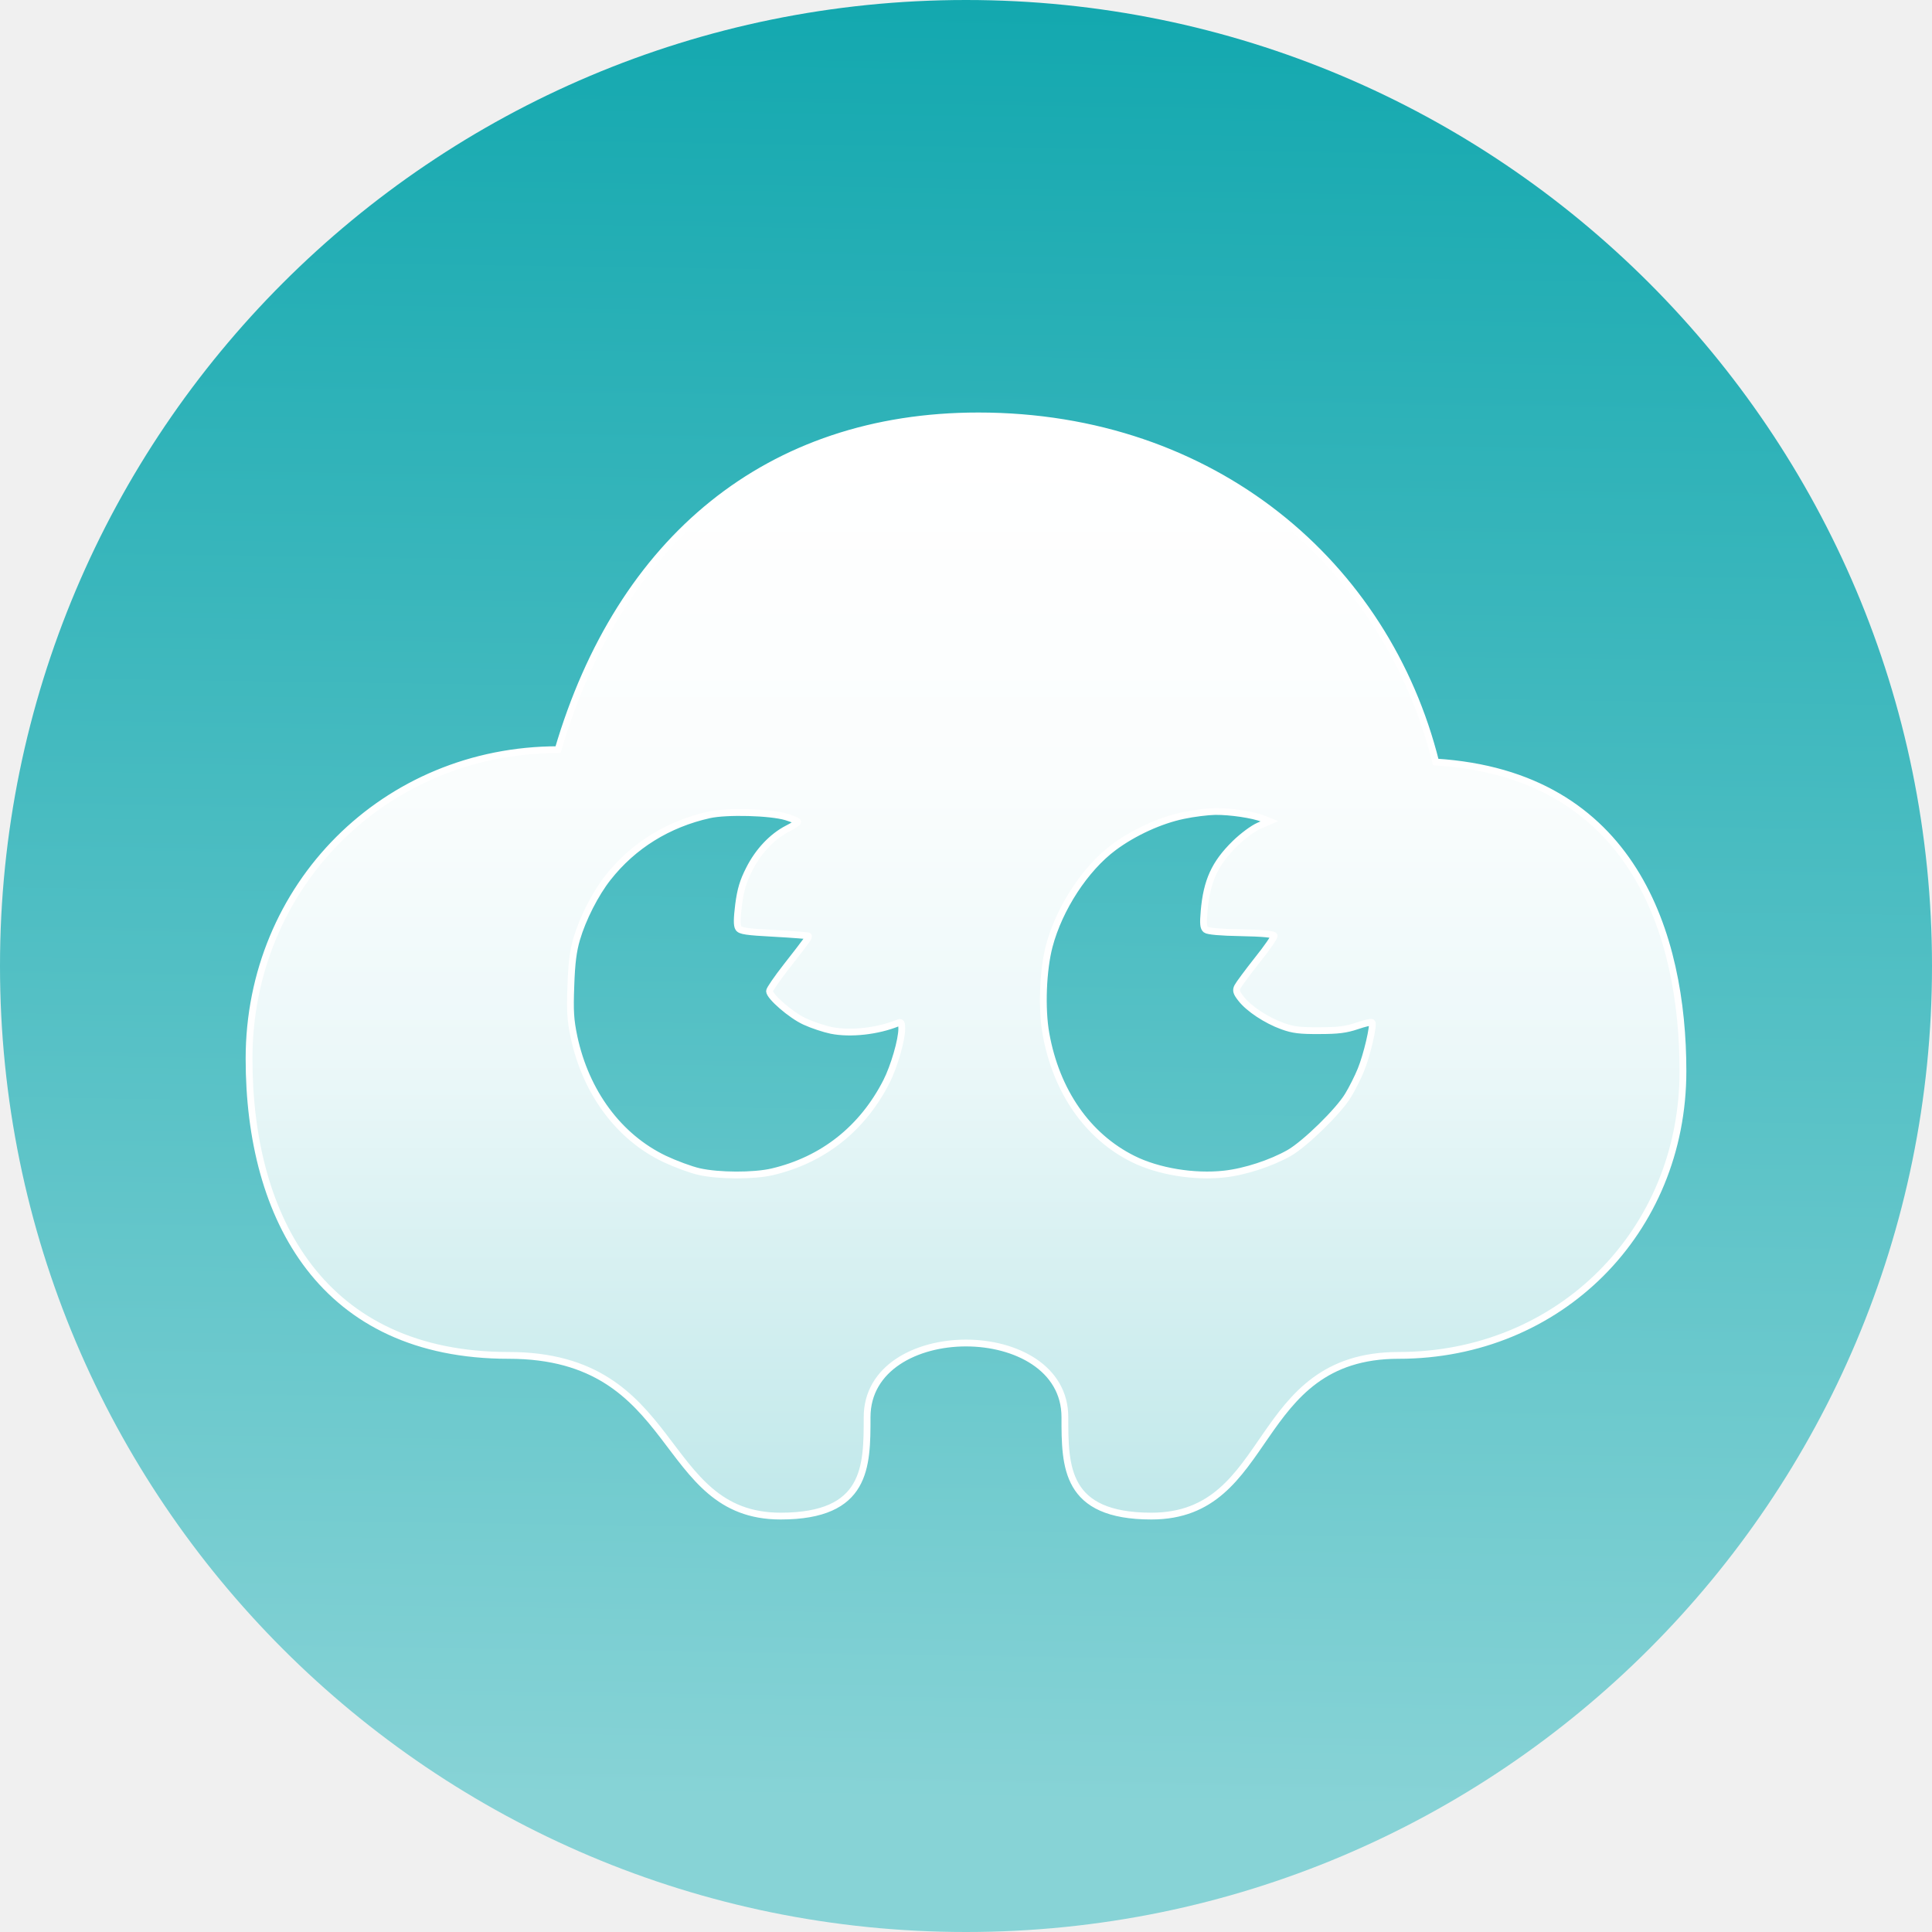
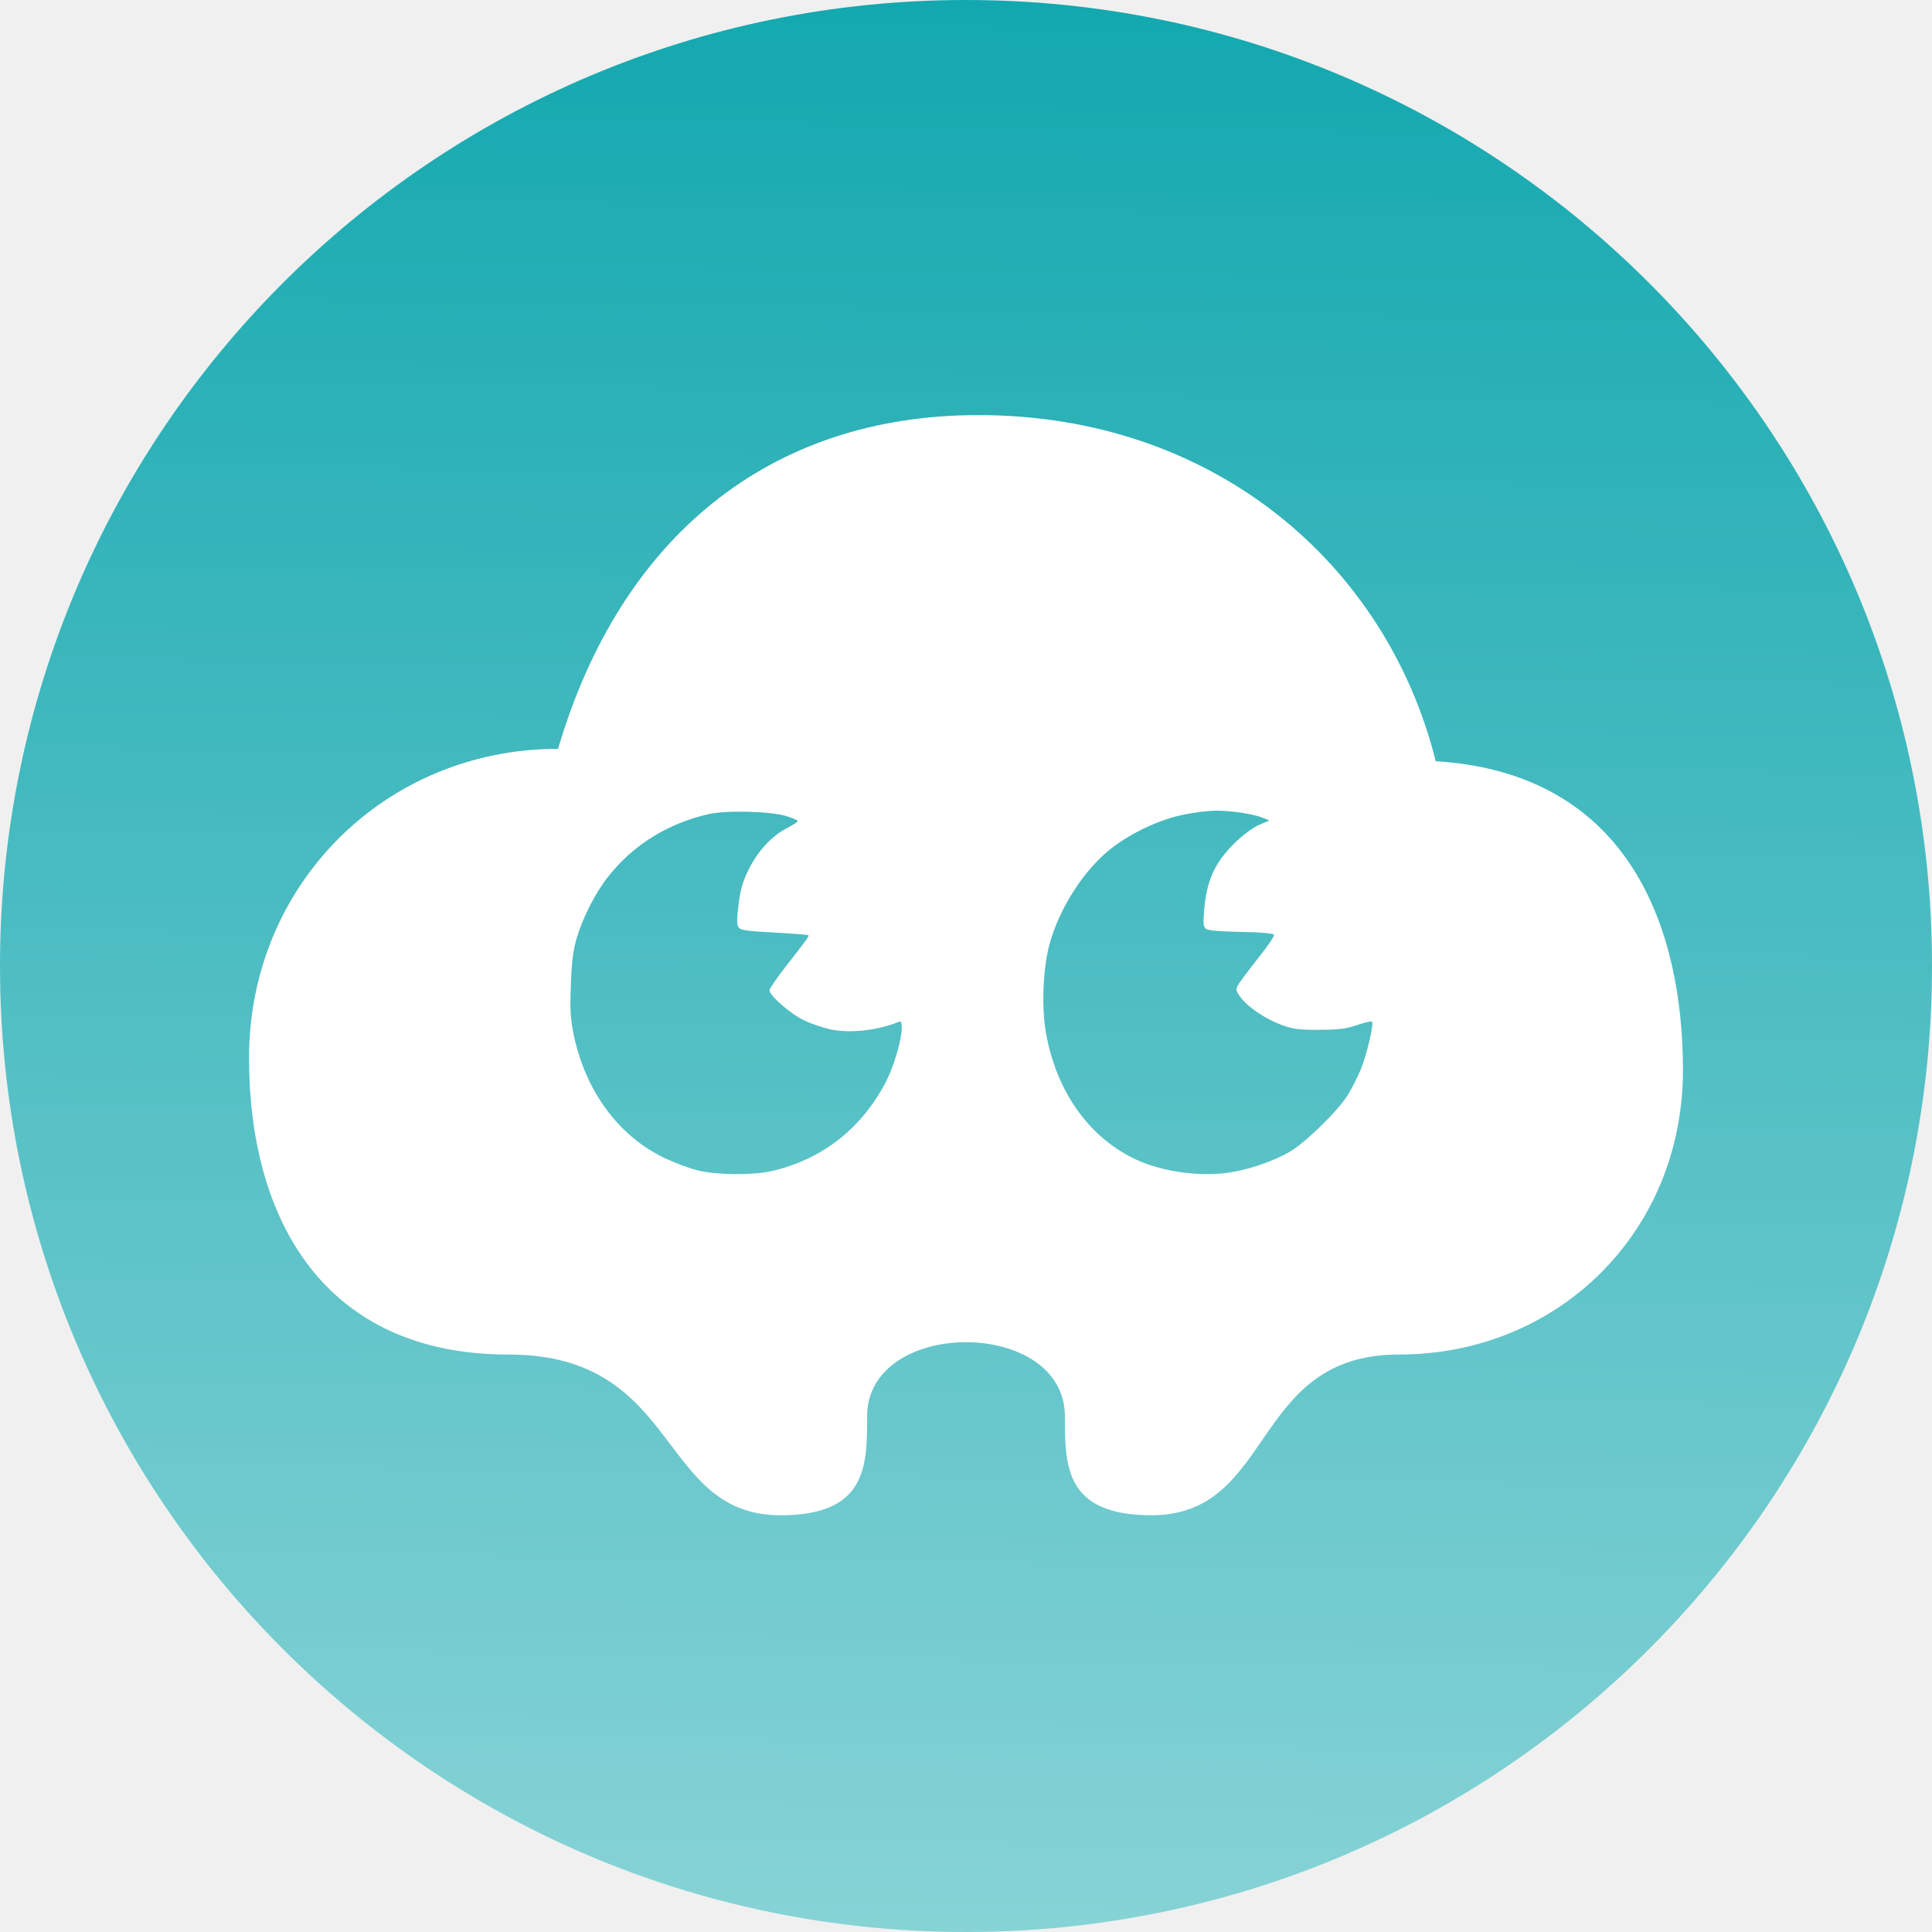
- <svg xmlns="http://www.w3.org/2000/svg" preserveAspectRatio="none" overflow="visible" style="display: block;" width="512" height="512" viewBox="0 0 512 512" fill="none">
-   <g id="Innflow character icons / Light Â· Circular">
-     <g clip-path="url(#clip0_0_374)">
-       <rect id="Base" width="512" height="512" fill="url(#paint0_linear_0_374)" />
-       <g id="Cloud silhouette">
-         <path d="M134.793 359.192C85.655 359.192 66 323.156 66 280.569C66 234.707 102.034 198.671 147.897 198.671C164.276 142.981 203.586 110.222 259.276 110.222C321.517 110.222 367.379 149.533 380.483 201.947C432.897 205.223 446 247.81 446 283.845C446 326.432 413.241 359.192 370.655 359.192C331.345 359.192 337.897 401.778 305.138 401.778C282.207 401.778 282.207 388.675 282.207 375.571C282.207 349.364 229.793 349.364 229.793 375.571C229.793 388.675 229.793 401.778 206.862 401.778C174.103 401.778 180.655 359.192 134.793 359.192ZM187.973 215.935C176.999 218.392 167.794 224.125 161.111 232.61C157.77 236.836 154.396 243.486 152.823 248.859C151.906 251.971 151.48 255.247 151.284 261.241C151.022 267.99 151.186 270.316 152.103 274.738C155.248 289.513 163.994 301.306 176.082 307.104C178.932 308.448 183.06 309.987 185.254 310.479C190.496 311.658 199.668 311.691 204.648 310.544C218.046 307.399 228.529 299.144 234.917 286.63C236.915 282.699 238.979 275.656 238.979 272.609C238.979 271.004 238.815 270.742 237.963 271.102C232.558 273.297 225.417 274.083 220.306 273.068C218.406 272.674 215.229 271.626 213.263 270.709C209.627 269.038 203.927 264.092 203.927 262.65C203.927 262.224 205.925 259.309 208.382 256.164C214.049 248.924 214.475 248.302 214.213 248.04C214.082 247.941 209.987 247.614 205.139 247.352C197.801 246.958 196.196 246.729 195.704 245.943C195.246 245.255 195.279 243.486 195.737 239.751C196.261 235.755 196.917 233.56 198.554 230.35C200.946 225.599 204.615 221.701 208.677 219.605C210.184 218.851 211.396 218.032 211.396 217.803C211.396 217.573 210.053 217.017 208.382 216.492C204.123 215.215 192.592 214.92 187.973 215.935ZM313.57 216.132C307.542 217.377 300.499 220.587 295.16 224.551C287.592 230.186 280.713 240.701 278.06 250.726C276.389 257.081 275.996 267.269 277.175 273.887C279.894 289.185 288.215 301.142 300.27 307.137C306.887 310.446 316.486 312.018 324.446 311.134C329.917 310.544 336.894 308.251 341.677 305.532C345.936 303.075 354.78 294.427 357.27 290.266C358.351 288.497 359.858 285.483 360.644 283.55C362.217 279.75 364.149 271.528 363.592 270.971C363.396 270.774 361.594 271.2 359.596 271.888C356.68 272.871 354.584 273.133 349.604 273.133C344.494 273.166 342.627 272.937 339.842 271.921C335.584 270.381 330.932 267.302 328.901 264.681C327.656 263.109 327.46 262.486 327.951 261.504C328.279 260.848 330.637 257.671 333.192 254.428C335.78 251.217 337.779 248.302 337.648 247.974C337.517 247.581 334.47 247.286 328.934 247.188C323.365 247.09 320.122 246.795 319.565 246.369C318.91 245.845 318.811 244.796 319.106 241.455C319.794 233.462 321.923 228.81 327.263 223.568C329.261 221.603 332.079 219.506 333.618 218.851L336.403 217.639L334.601 216.918C332.046 215.903 326.117 215.018 322.054 215.051C320.154 215.084 316.322 215.542 313.57 216.132Z" fill-rule="evenodd" clip-rule="evenodd" fill="url(#paint1_linear_0_374)" stroke-width="1.8" stroke="white" />
-       </g>
-     </g>
+ <svg xmlns="http://www.w3.org/2000/svg" width="512" height="512" viewBox="0 0 512 512" fill="none">
+   <g clip-path="url(#clip0_17_317)">
+     <rect width="512" height="512" fill="url(#paint0_linear_17_317)" />
+     <path d="M134.793 358.97C85.655 358.97 66 322.935 66 280.348C66 234.485 102.034 198.45 147.897 198.45C164.276 142.759 203.586 110 259.276 110C321.517 110 367.379 149.311 380.483 201.726C432.897 205.002 446 247.589 446 283.624C446 326.211 413.241 358.97 370.655 358.97C331.345 358.97 337.897 401.557 305.138 401.557C282.207 401.557 282.207 388.453 282.207 375.35C282.207 349.142 229.793 349.142 229.793 375.35C229.793 388.453 229.793 401.557 206.862 401.557C174.103 401.557 180.655 358.97 134.793 358.97ZM187.973 215.714C176.999 218.171 167.794 223.904 161.111 232.388C157.77 236.614 154.396 243.264 152.823 248.637C151.906 251.749 151.48 255.025 151.284 261.02C151.022 267.768 151.186 270.094 152.103 274.517C155.248 289.291 163.994 301.084 176.082 306.883C178.932 308.226 183.06 309.766 185.254 310.257C190.496 311.436 199.668 311.469 204.648 310.323C218.046 307.178 228.529 298.922 234.917 286.408C236.915 282.477 238.979 275.434 238.979 272.387C238.979 270.782 238.815 270.52 237.963 270.88C232.558 273.075 225.417 273.862 220.306 272.846C218.406 272.453 215.229 271.405 213.263 270.487C209.627 268.817 203.927 263.87 203.927 262.429C203.927 262.003 205.925 259.087 208.382 255.942C214.049 248.702 214.475 248.08 214.213 247.818C214.082 247.72 209.987 247.392 205.139 247.13C197.801 246.737 196.196 246.508 195.704 245.721C195.246 245.033 195.279 243.264 195.737 239.53C196.261 235.533 196.917 233.338 198.554 230.128C200.946 225.378 204.615 221.48 208.677 219.383C210.184 218.63 211.396 217.811 211.396 217.581C211.396 217.352 210.053 216.795 208.382 216.271C204.123 214.993 192.592 214.698 187.973 215.714ZM313.57 215.911C307.542 217.155 300.499 220.366 295.16 224.33C287.592 229.964 280.713 240.48 278.06 250.504C276.389 256.86 275.996 267.048 277.175 273.665C279.894 288.964 288.215 300.921 300.27 306.916C306.887 310.224 316.486 311.797 324.446 310.912C329.917 310.323 336.894 308.029 341.677 305.31C345.936 302.853 354.78 294.205 357.27 290.045C358.351 288.276 359.858 285.262 360.644 283.329C362.217 279.529 364.149 271.306 363.592 270.749C363.396 270.553 361.594 270.979 359.596 271.667C356.68 272.649 354.584 272.912 349.604 272.912C344.494 272.944 342.627 272.715 339.842 271.699C335.584 270.16 330.932 267.08 328.901 264.46C327.656 262.887 327.46 262.265 327.951 261.282C328.279 260.627 330.637 257.449 333.192 254.206C335.78 250.996 337.779 248.08 337.648 247.752C337.517 247.359 334.47 247.065 328.934 246.966C323.365 246.868 320.122 246.573 319.565 246.147C318.91 245.623 318.811 244.575 319.106 241.233C319.794 233.24 321.923 228.588 327.263 223.347C329.261 221.381 332.079 219.285 333.618 218.63L336.403 217.417L334.601 216.697C332.046 215.681 326.117 214.797 322.054 214.829C320.154 214.862 316.322 215.321 313.57 215.911Z" fill-rule="evenodd" clip-rule="evenodd" fill="white" />
  </g>
  <defs>
-     <linearGradient id="paint0_linear_0_374" x1="259.726" y1="7.64712e-06" x2="252.274" y2="512" gradientUnits="userSpaceOnUse">
+     <linearGradient id="paint0_linear_17_317" x1="259.726" y1="7.64712e-06" x2="252.274" y2="512" gradientUnits="userSpaceOnUse">
      <stop stop-color="#13A8AF" />
-       <stop offset="0.933" stop-color="#87D3D6" />
+       <stop offset="1" stop-color="#87D3D6" />
    </linearGradient>
-     <linearGradient id="paint1_linear_0_374" x1="259.365" y1="119.179" x2="259.365" y2="410.736" gradientUnits="userSpaceOnUse">
-       <stop stop-color="white" />
-       <stop offset="0.3" stop-color="#FAFDFD" />
-       <stop offset="0.55" stop-color="#ECF8F9" />
-       <stop offset="0.72" stop-color="#D9F1F2" />
-       <stop offset="1" stop-color="#BDE7E9" />
-     </linearGradient>
-     <clipPath id="clip0_0_374">
+     <clipPath id="clip0_17_317">
      <rect width="512" height="512" rx="256" fill="white" />
    </clipPath>
  </defs>
</svg>
